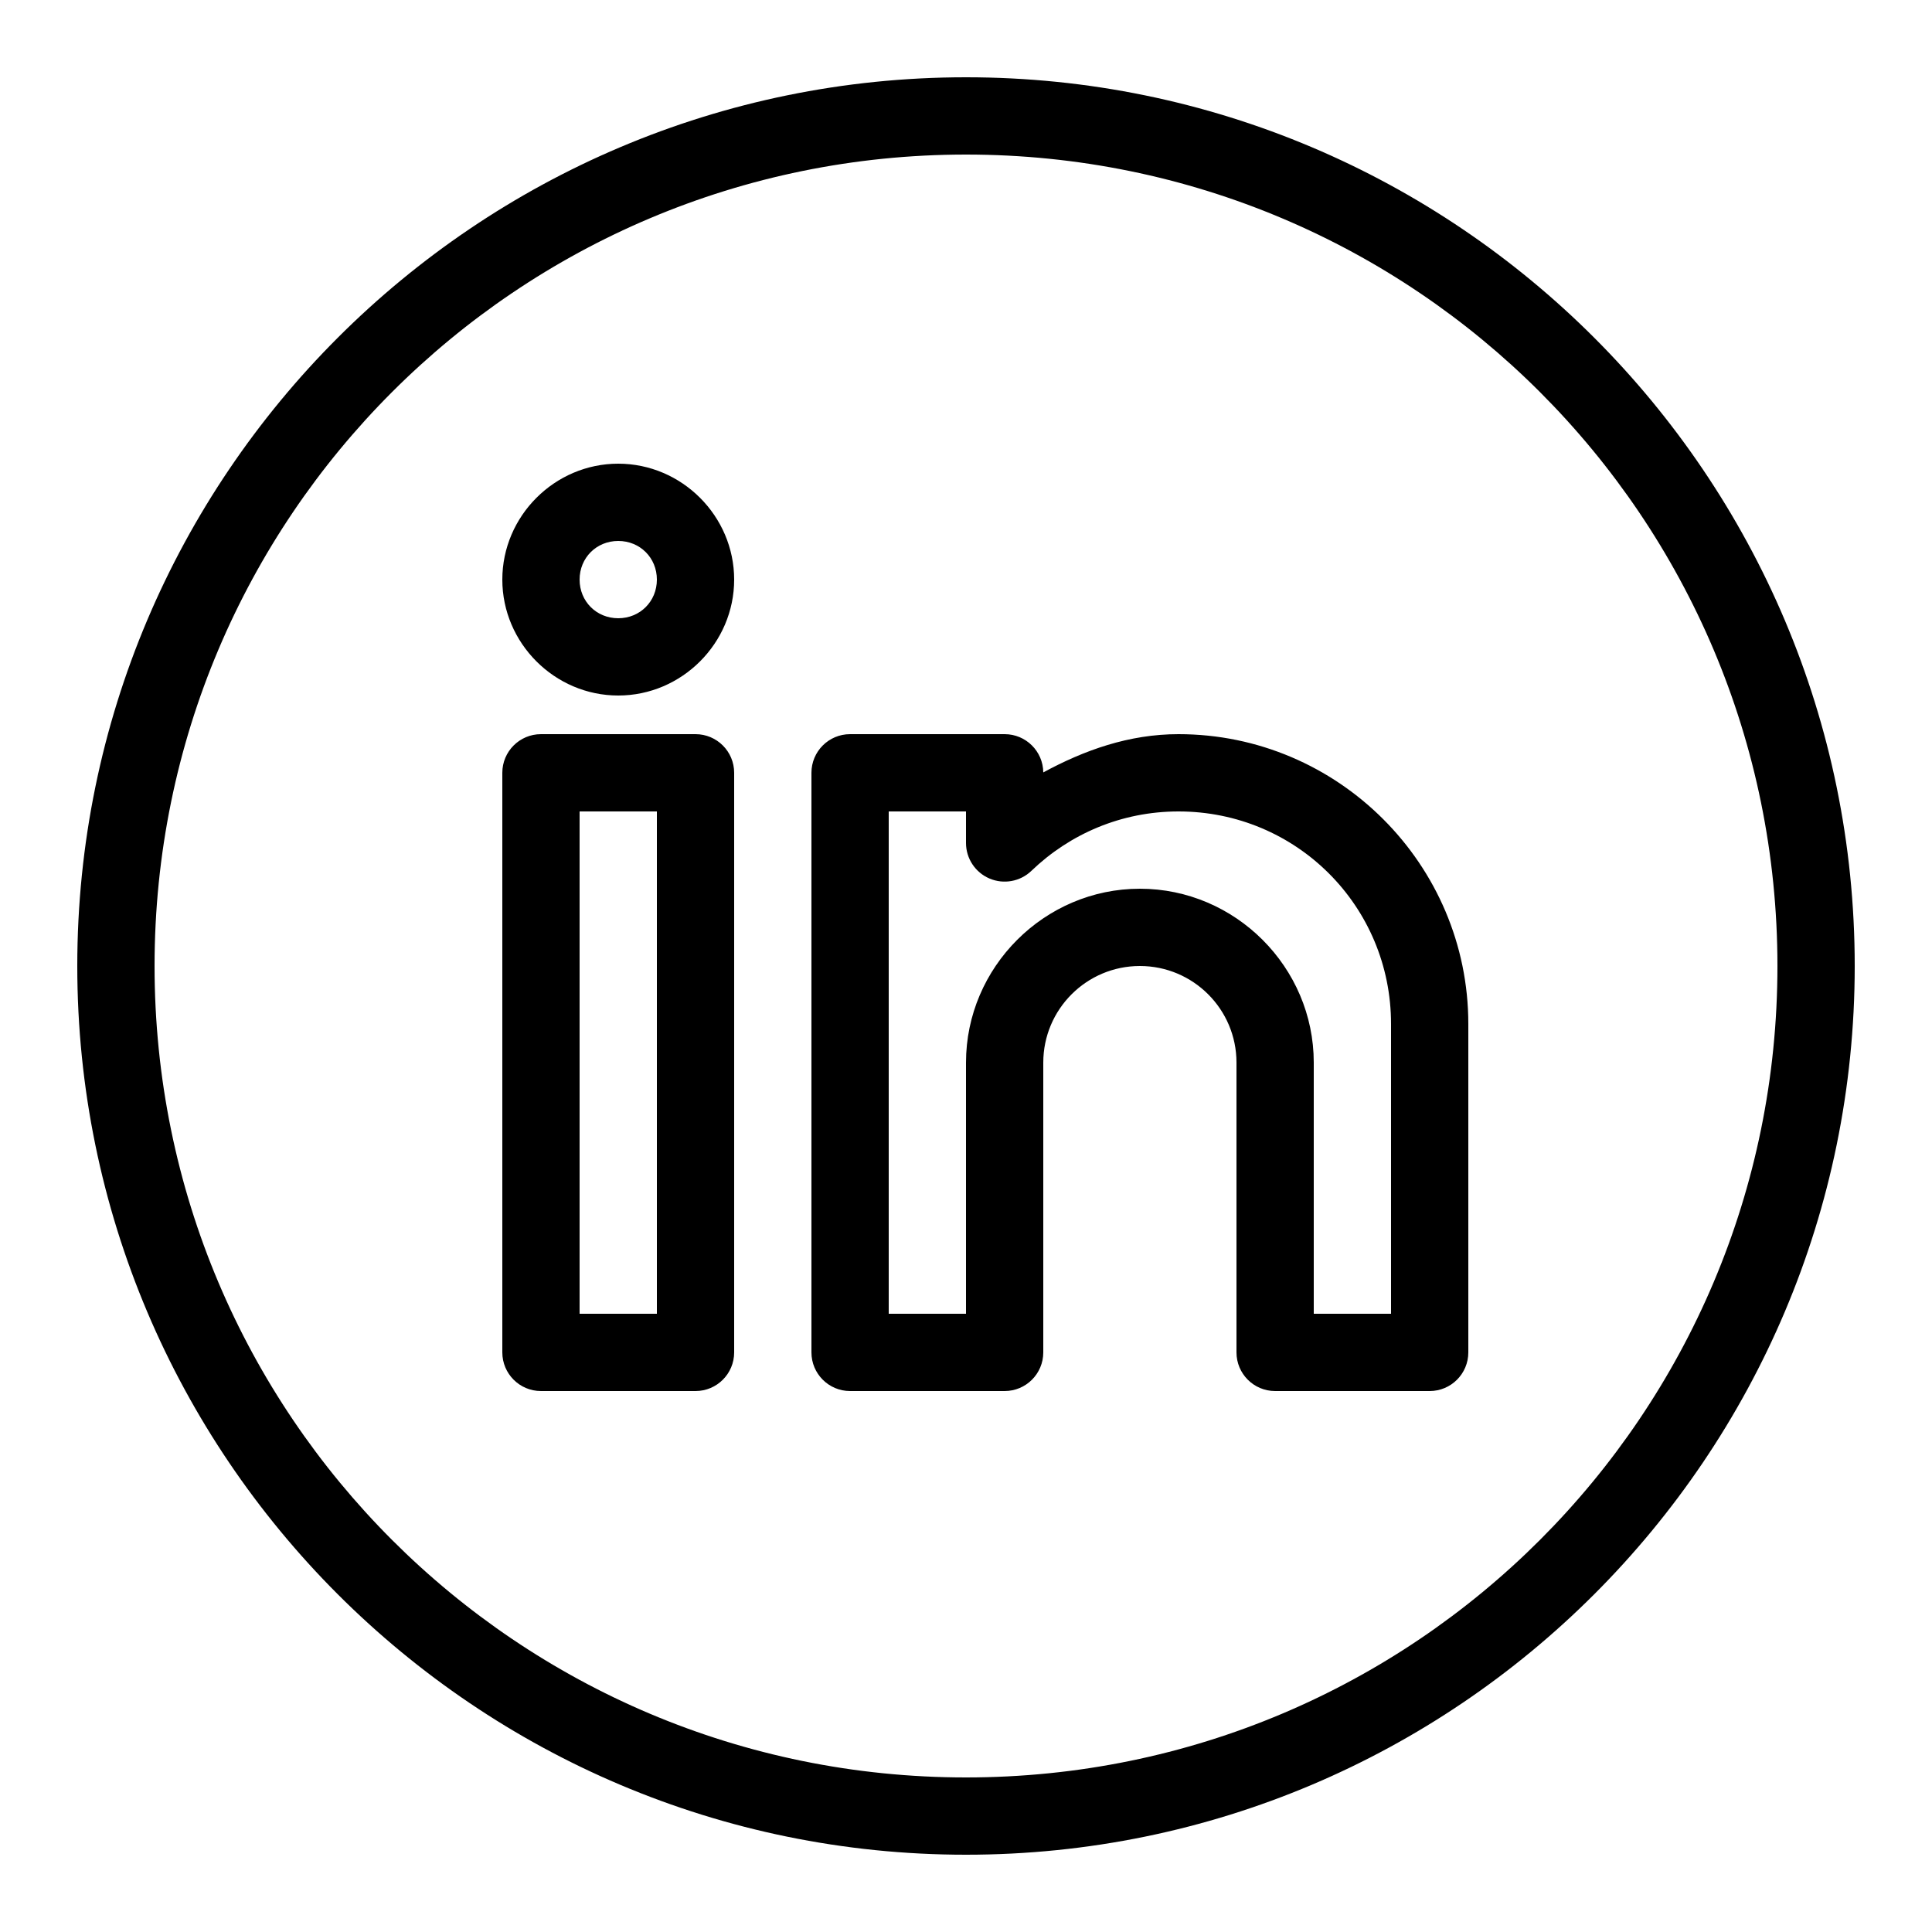
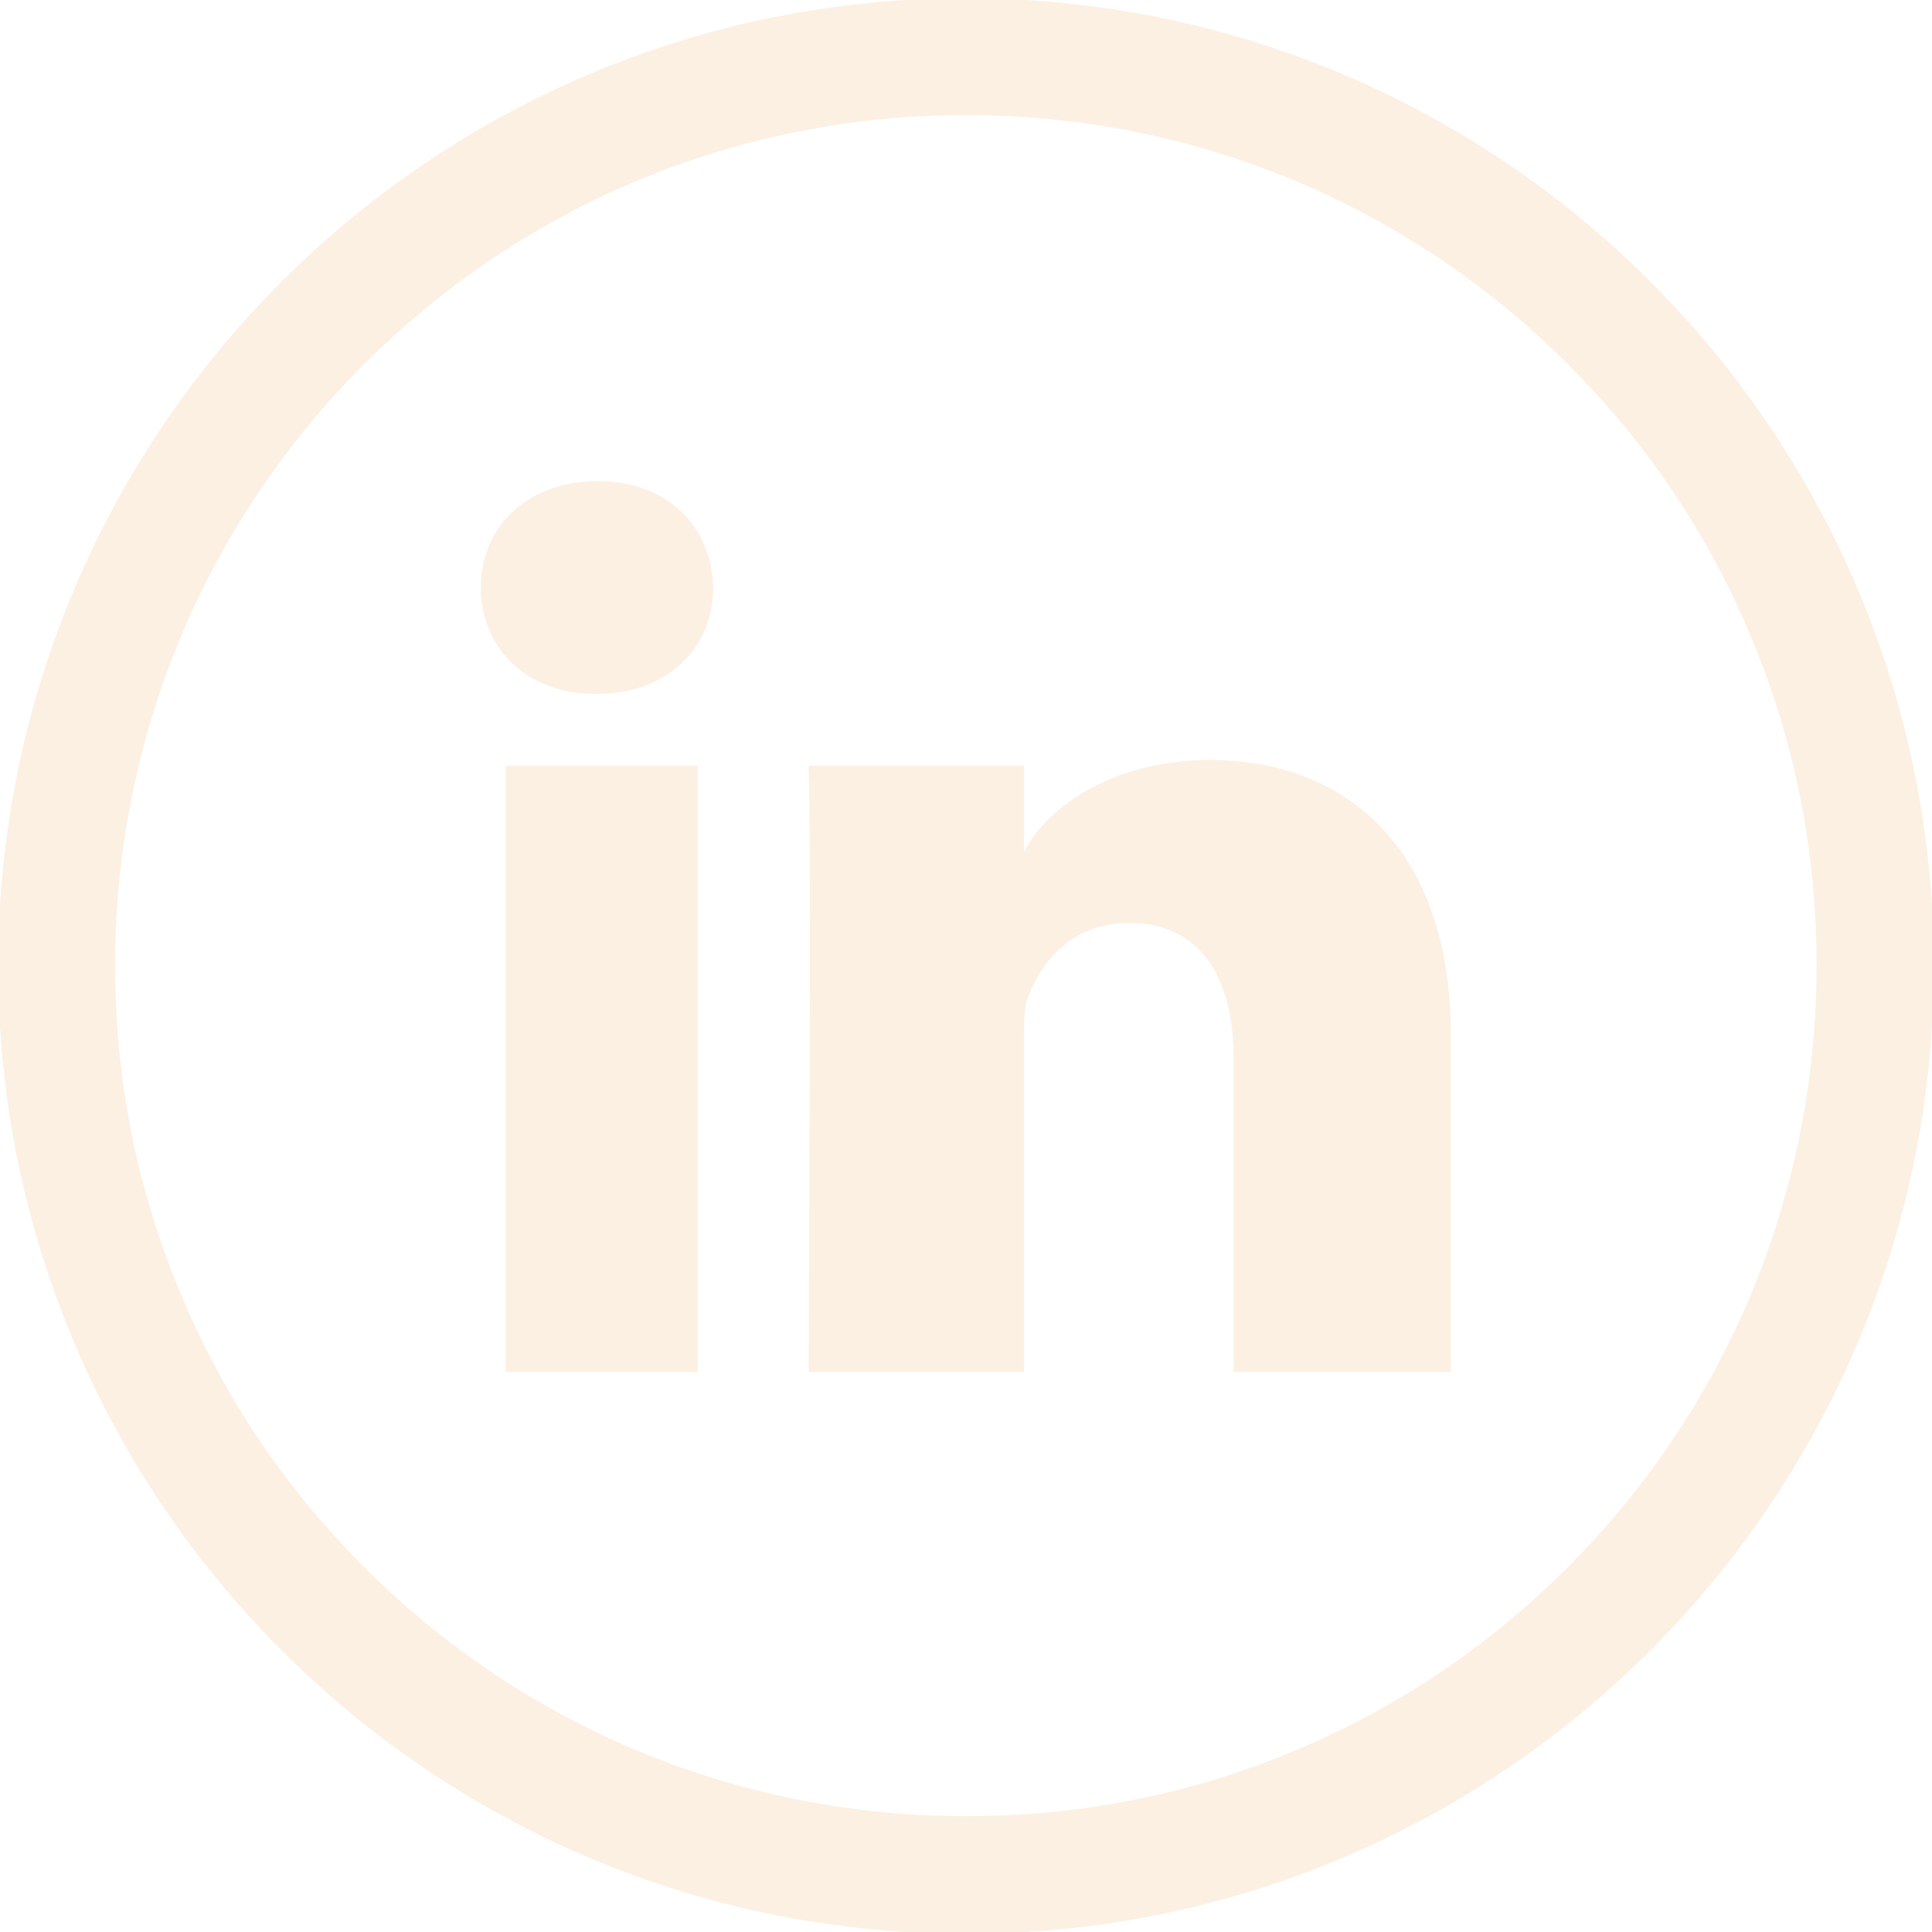
- <svg xmlns="http://www.w3.org/2000/svg" viewBox="0 0 50 50" width="50px" height="50px">
-   <path d="M 25 2 C 12.309 2 2 12.309 2 25 C 2 37.691 12.309 48 25 48 C 37.691 48 48 37.691 48 25 C 48 12.309 37.691 2 25 2 z M 25 4 C 36.61 4 46 13.39 46 25 C 46 36.61 36.61 46 25 46 C 13.39 46 4 36.61 4 25 C 4 13.39 13.39 4 25 4 z M 16 12 C 14.355 12 13 13.355 13 15 C 13 16.645 14.355 18 16 18 C 17.645 18 19 16.645 19 15 C 19 13.355 17.645 12 16 12 z M 16 14 C 16.564 14 17 14.436 17 15 C 17 15.564 16.564 16 16 16 C 15.436 16 15 15.564 15 15 C 15 14.436 15.436 14 16 14 z M 14 19 A 1 1 0 0 0 13 20 L 13 35 A 1 1 0 0 0 14 36 L 18 36 A 1 1 0 0 0 19 35 L 19 20 A 1 1 0 0 0 18 19 L 14 19 z M 22 19 A 1 1 0 0 0 21 20 L 21 35 A 1 1 0 0 0 22 36 L 26 36 A 1 1 0 0 0 27 35 L 27 27.5 C 27 26.12 28.12 25 29.5 25 C 30.88 25 32 26.12 32 27.5 L 32 30 L 32 35 A 1 1 0 0 0 33 36 L 37 36 A 1 1 0 0 0 38 35 L 38 26.5 C 38 22.37 34.63 19 30.5 19 C 29.214 19 28.06 19.416 27 19.99 A 1 1 0 0 0 26 19 L 22 19 z M 15 21 L 17 21 L 17 34 L 15 34 L 15 21 z M 23 21 L 25 21 L 25 21.816 A 1 1 0 0 0 26.693 22.537 C 27.684 21.585 29.017 21 30.5 21 C 33.55 21 36 23.45 36 26.5 L 36 34 L 34 34 L 34 30 L 34 27.5 C 34 25.03 31.97 23 29.5 23 C 27.03 23 25 25.03 25 27.5 L 25 34 L 23 34 L 23 21 z" />
+ <svg xmlns="http://www.w3.org/2000/svg" fill="#FCF0E3" version="1.1" id="Layer_1" viewBox="-143 145 512 512" xml:space="preserve" width="800px" height="800px" stroke="#FCF0E3">
+   <g id="SVGRepo_bgCarrier" stroke-width="0" />
+   <g id="SVGRepo_tracerCarrier" stroke-linecap="round" stroke-linejoin="round" />
+   <g id="SVGRepo_iconCarrier">
+     <g>
+       <path d="M113,145c-141.4,0-256,114.6-256,256s114.6,256,256,256s256-114.6,256-256S254.4,145,113,145z M272.8,560.7 c-20.8,20.8-44.9,37.1-71.8,48.4c-27.8,11.8-57.4,17.7-88,17.7c-30.5,0-60.1-6-88-17.7c-26.9-11.4-51.1-27.7-71.8-48.4 c-20.8-20.8-37.1-44.9-48.4-71.8C-107,461.1-113,431.5-113,401s6-60.1,17.7-88c11.4-26.9,27.7-51.1,48.4-71.8 c20.9-20.8,45-37.1,71.9-48.5C52.9,181,82.5,175,113,175s60.1,6,88,17.7c26.9,11.4,51.1,27.7,71.8,48.4 c20.8,20.8,37.1,44.9,48.4,71.8c11.8,27.8,17.7,57.4,17.7,88c0,30.5-6,60.1-17.7,88C309.8,515.8,293.5,540,272.8,560.7z" />
+       <rect x="-8.5" y="348.4" width="49.9" height="159.7" />
+       <path d="M15.4,273c-18.4,0-30.5,11.9-30.5,27.7c0,15.5,11.7,27.7,29.8,27.7h0.4c18.8,0,30.5-12.3,30.4-27.7 C45.1,284.9,33.8,273,15.4,273z" />
+       <path d="M177.7,346.9c-28.6,0-46.5,15.6-49.8,26.6v-25.1H71.8c0.7,13.3,0,159.7,0,159.7h56.1v-86.3c0-4.9-0.2-9.7,1.2-13.1 c3.8-9.6,12.1-19.6,27-19.6c19.5,0,28.3,14.8,28.3,36.4v82.6H241v-88.8C241,369.9,213.2,346.9,177.7,346.9z" />
+     </g>
+   </g>
</svg>
